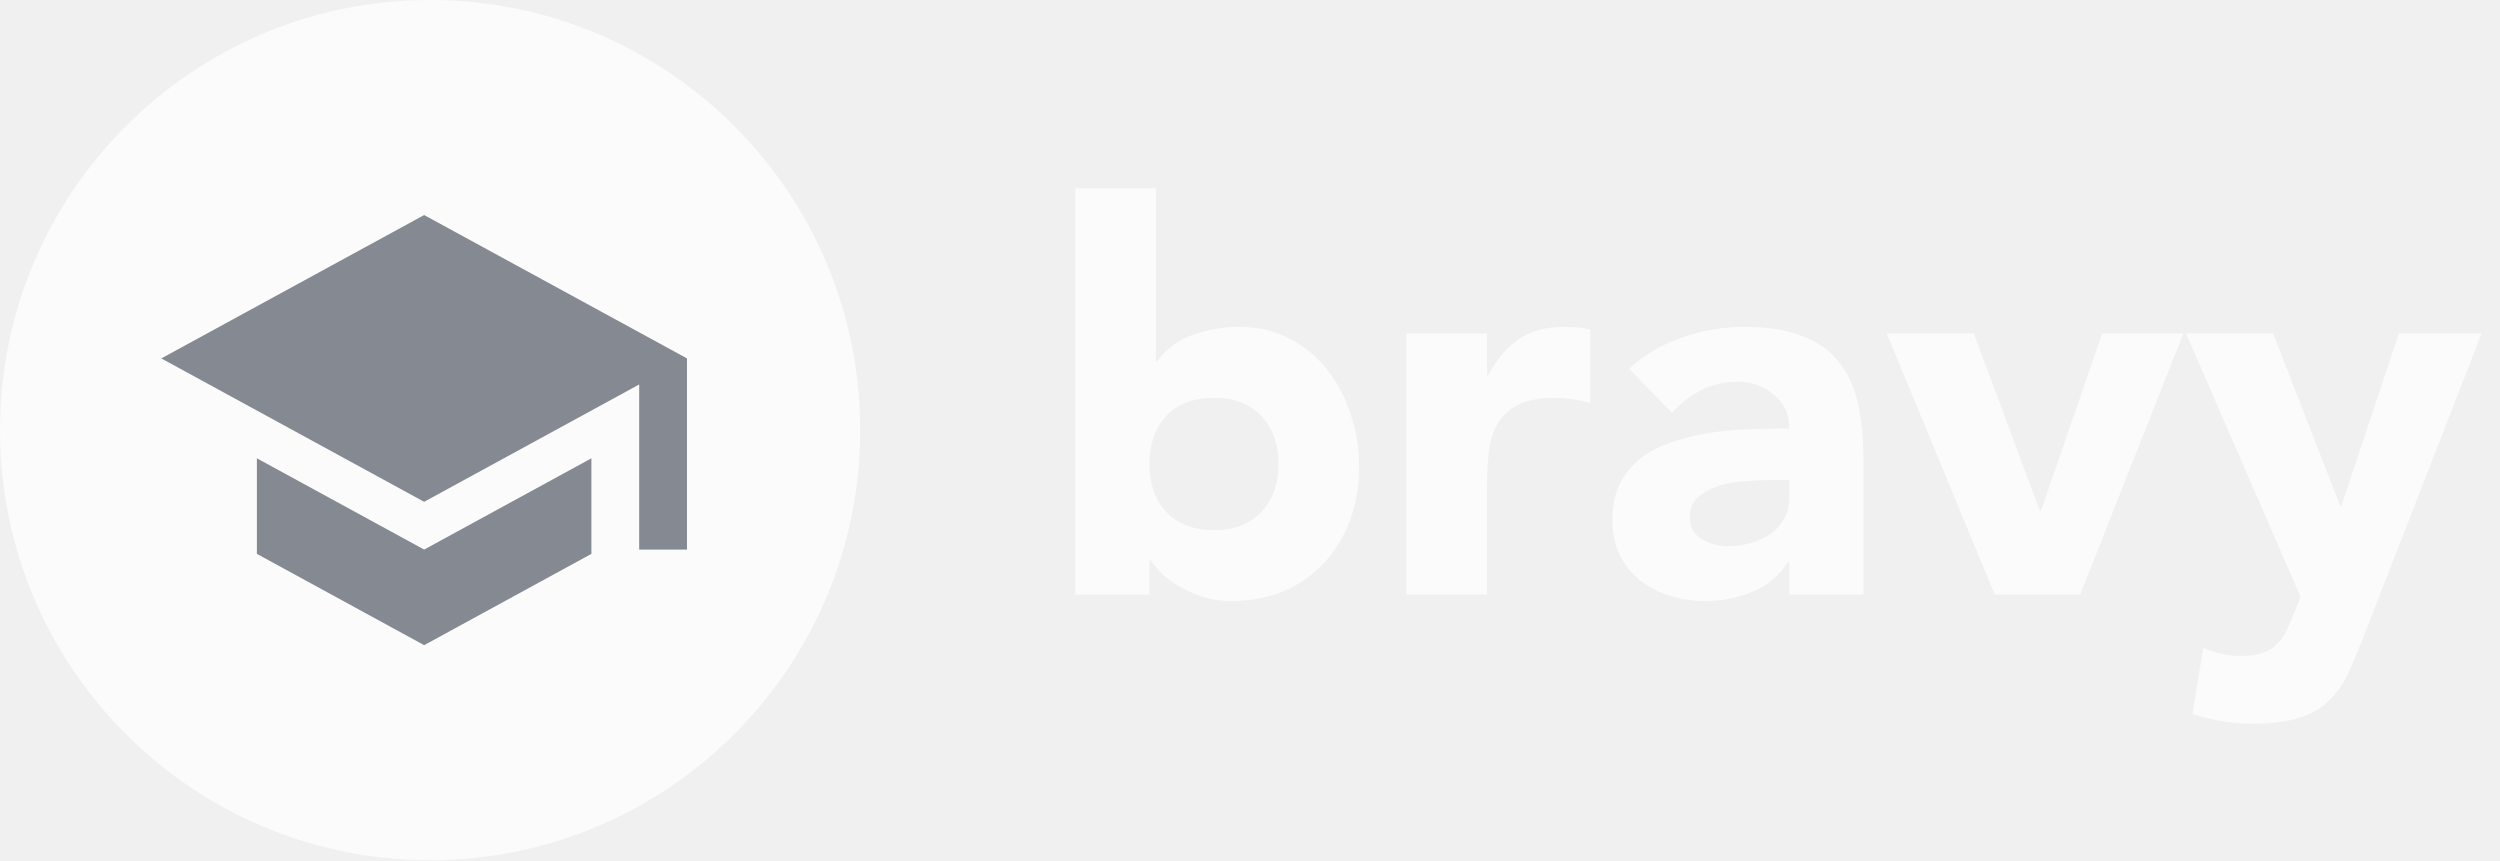
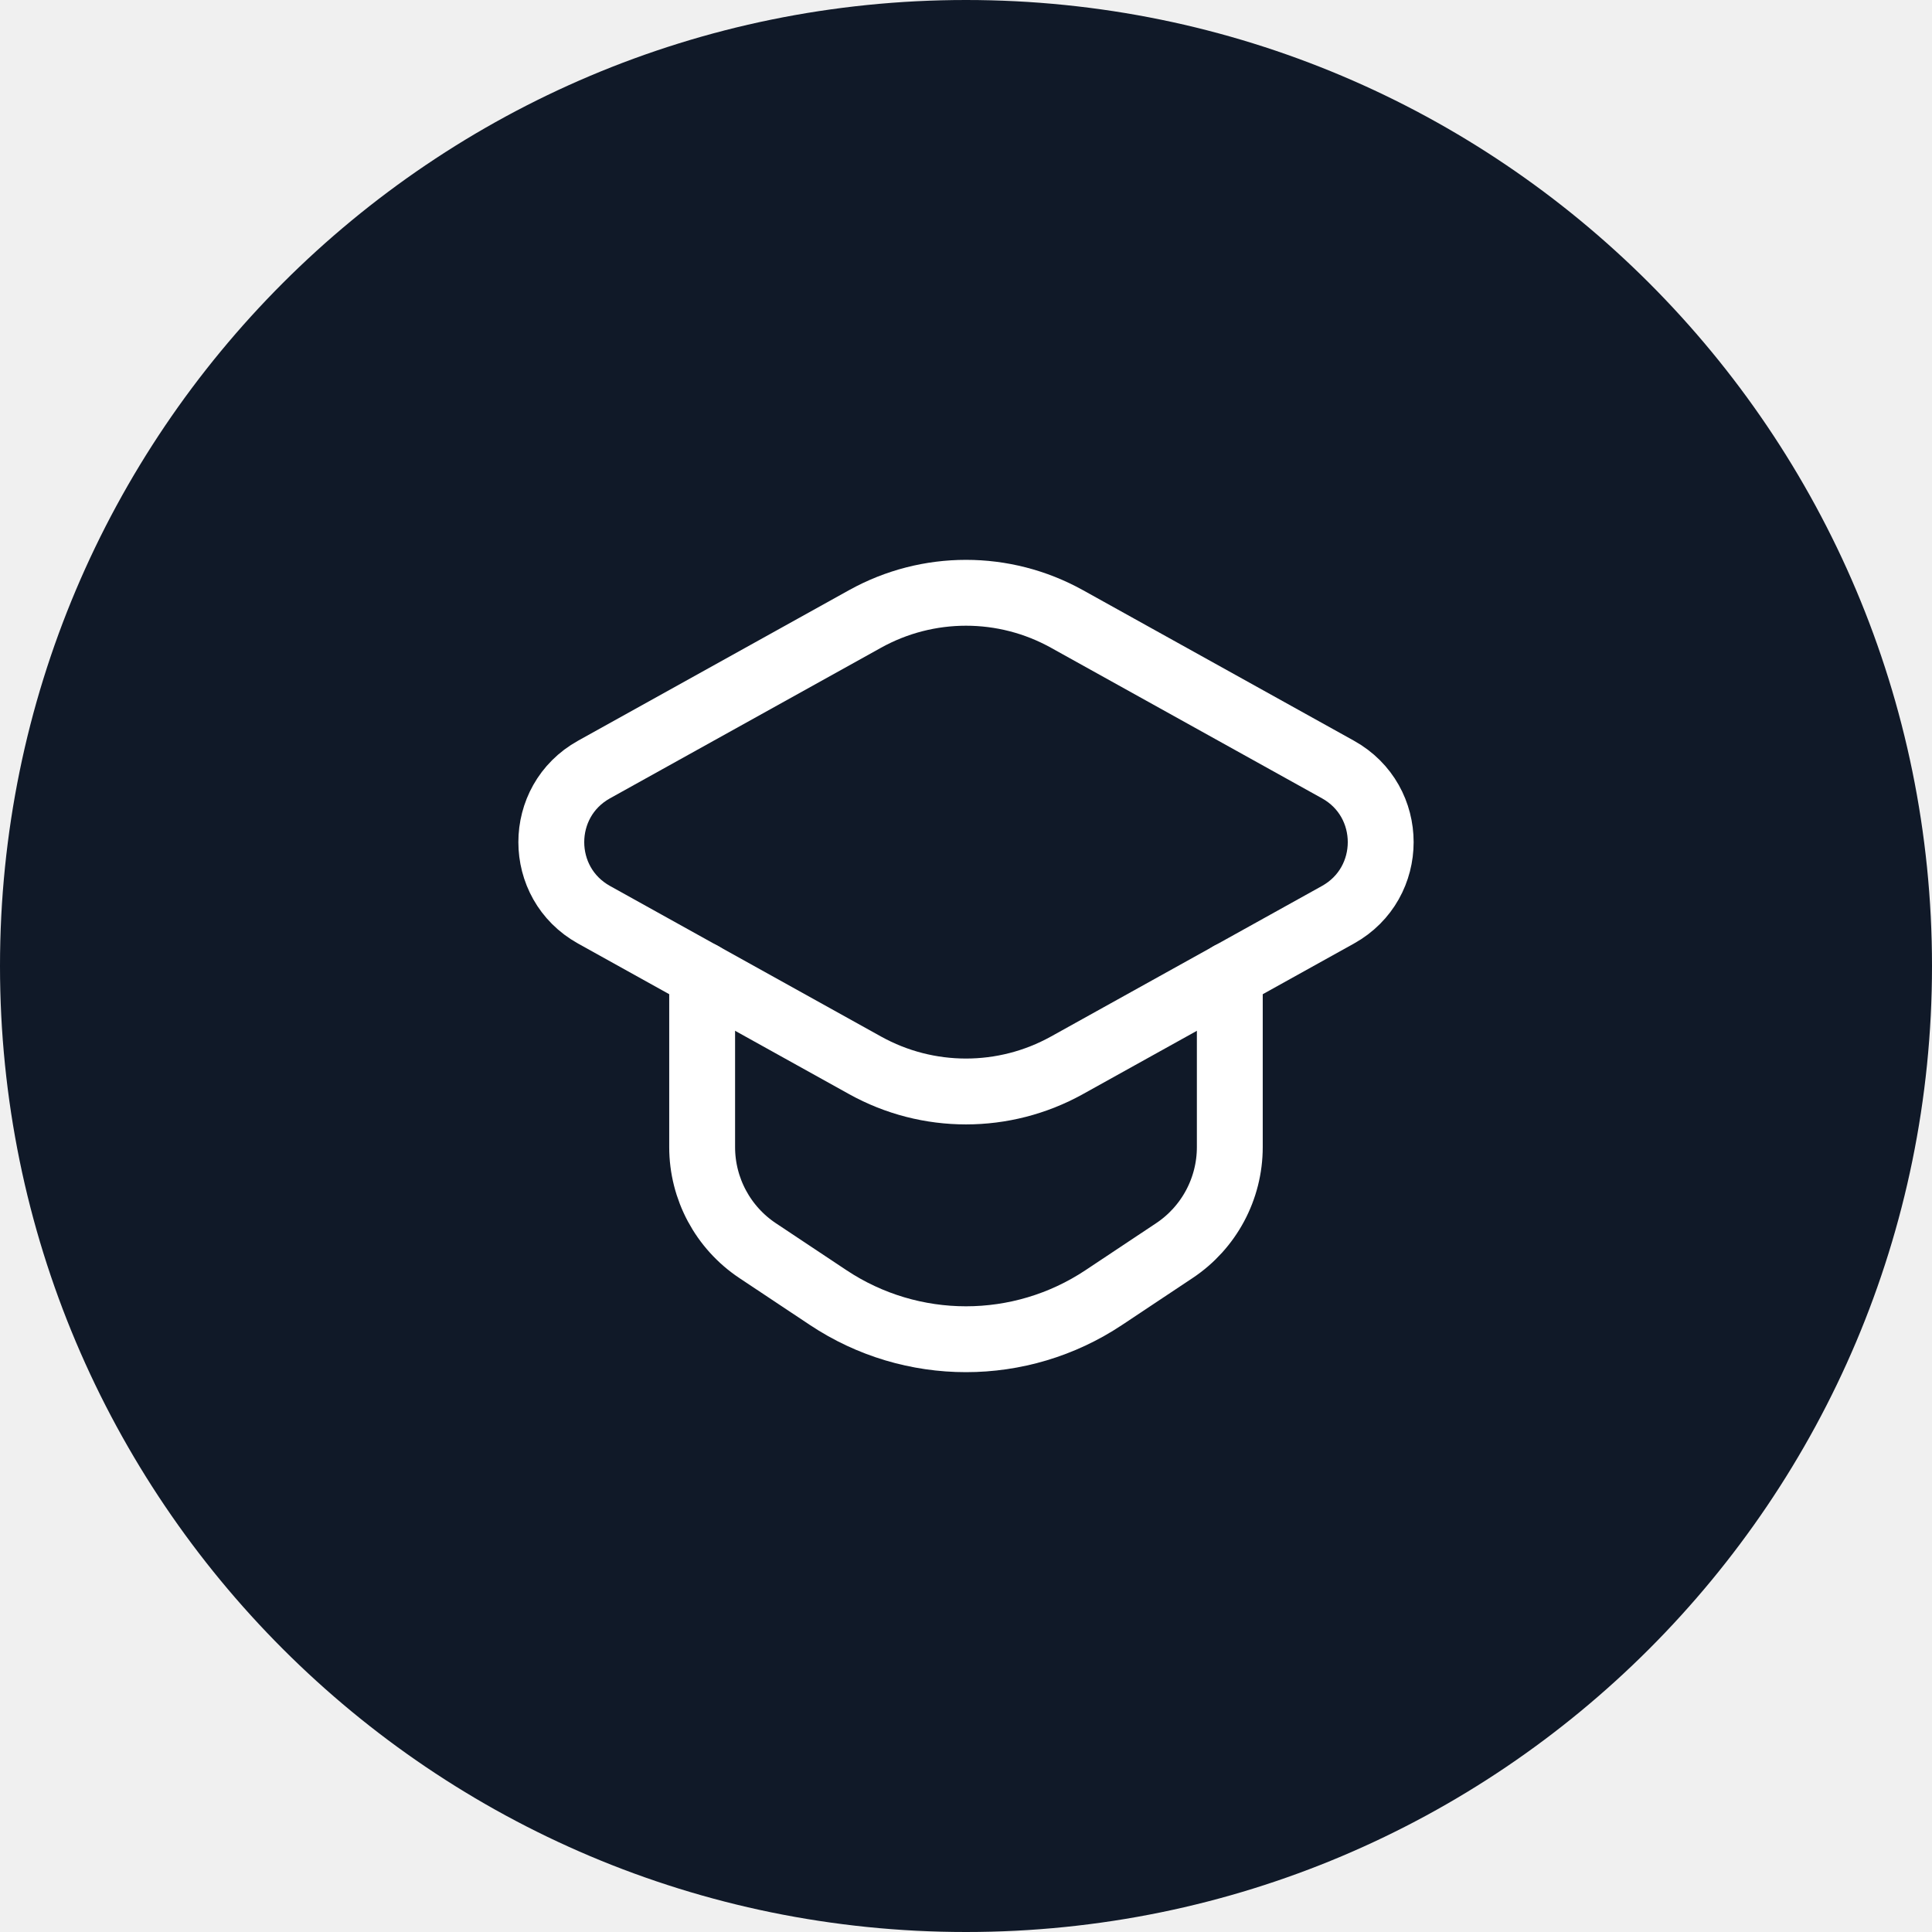
- <svg xmlns="http://www.w3.org/2000/svg" width="93" height="32" viewBox="0 0 93 32" fill="none">
-   <path d="M40 7H43V13.44H43.04C43.387 12.973 43.827 12.647 44.36 12.46C44.907 12.26 45.493 12.16 46.12 12.16C46.813 12.16 47.433 12.307 47.98 12.6C48.527 12.88 48.987 13.26 49.36 13.74C49.747 14.22 50.04 14.773 50.24 15.4C50.453 16.013 50.56 16.66 50.56 17.34C50.56 18.073 50.447 18.747 50.22 19.36C49.993 19.973 49.667 20.507 49.24 20.96C48.827 21.4 48.327 21.747 47.74 22C47.153 22.24 46.5 22.36 45.78 22.36C45.433 22.36 45.107 22.313 44.8 22.22C44.493 22.127 44.207 22.007 43.94 21.86C43.687 21.713 43.46 21.553 43.26 21.38C43.073 21.193 42.92 21.013 42.8 20.84H42.76V22.12H40V7ZM42.76 17.26C42.76 17.993 42.967 18.587 43.38 19.04C43.807 19.493 44.4 19.72 45.16 19.72C45.92 19.72 46.507 19.493 46.92 19.04C47.347 18.587 47.56 17.993 47.56 17.26C47.56 16.527 47.347 15.933 46.92 15.48C46.507 15.027 45.92 14.8 45.16 14.8C44.4 14.8 43.807 15.027 43.38 15.48C42.967 15.933 42.76 16.527 42.76 17.26Z" fill="white" fill-opacity="0.7" />
-   <path d="M52.318 12.4H55.318V13.96H55.358C55.678 13.36 56.058 12.913 56.498 12.62C56.938 12.313 57.491 12.16 58.158 12.16C58.331 12.16 58.504 12.167 58.678 12.18C58.851 12.193 59.011 12.22 59.158 12.26V15C58.944 14.933 58.731 14.887 58.518 14.86C58.318 14.82 58.104 14.8 57.878 14.8C57.304 14.8 56.851 14.88 56.518 15.04C56.184 15.2 55.924 15.427 55.738 15.72C55.564 16 55.451 16.34 55.398 16.74C55.344 17.14 55.318 17.58 55.318 18.06V22.12H52.318V12.4Z" fill="white" fill-opacity="0.7" />
-   <path d="M66.562 20.9H66.522C66.189 21.42 65.742 21.793 65.182 22.02C64.635 22.247 64.055 22.36 63.442 22.36C62.989 22.36 62.549 22.293 62.122 22.16C61.709 22.04 61.342 21.853 61.022 21.6C60.702 21.347 60.449 21.033 60.262 20.66C60.075 20.287 59.982 19.853 59.982 19.36C59.982 18.8 60.082 18.327 60.282 17.94C60.495 17.553 60.776 17.233 61.122 16.98C61.482 16.727 61.889 16.533 62.342 16.4C62.795 16.253 63.262 16.147 63.742 16.08C64.236 16.013 64.722 15.973 65.202 15.96C65.695 15.947 66.149 15.94 66.562 15.94C66.562 15.407 66.369 14.987 65.982 14.68C65.609 14.36 65.162 14.2 64.642 14.2C64.149 14.2 63.696 14.307 63.282 14.52C62.882 14.72 62.522 15 62.202 15.36L60.602 13.72C61.162 13.2 61.816 12.813 62.562 12.56C63.309 12.293 64.082 12.16 64.882 12.16C65.762 12.16 66.482 12.273 67.042 12.5C67.615 12.713 68.069 13.033 68.402 13.46C68.749 13.887 68.989 14.413 69.122 15.04C69.255 15.653 69.322 16.367 69.322 17.18V22.12H66.562V20.9ZM65.822 17.86C65.596 17.86 65.309 17.873 64.962 17.9C64.629 17.913 64.302 17.967 63.982 18.06C63.675 18.153 63.409 18.293 63.182 18.48C62.969 18.667 62.862 18.927 62.862 19.26C62.862 19.62 63.016 19.887 63.322 20.06C63.629 20.233 63.949 20.32 64.282 20.32C64.576 20.32 64.856 20.28 65.122 20.2C65.402 20.12 65.649 20.007 65.862 19.86C66.076 19.713 66.242 19.527 66.362 19.3C66.496 19.073 66.562 18.807 66.562 18.5V17.86H65.822Z" fill="white" fill-opacity="0.7" />
-   <path d="M70.184 12.4H73.424L75.884 19H75.924L78.204 12.4H81.224L77.384 22.12H74.204L70.184 12.4Z" fill="white" fill-opacity="0.7" />
-   <path d="M87.918 23.7C87.718 24.22 87.524 24.68 87.338 25.08C87.151 25.48 86.911 25.813 86.618 26.08C86.338 26.36 85.978 26.567 85.538 26.7C85.098 26.847 84.518 26.92 83.798 26.92C83.024 26.92 82.278 26.8 81.558 26.56L81.958 24.1C82.411 24.3 82.878 24.4 83.358 24.4C83.691 24.4 83.964 24.36 84.178 24.28C84.391 24.213 84.564 24.107 84.698 23.96C84.844 23.827 84.964 23.66 85.058 23.46C85.151 23.26 85.251 23.027 85.358 22.76L85.578 22.2L81.318 12.4H84.558L87.058 18.82H87.098L89.238 12.4H92.318L87.918 23.7Z" fill="white" fill-opacity="0.7" />
-   <path d="M16 32C24.837 32 32 24.837 32 16C32 7.163 24.837 0 16 0C7.163 0 0 7.163 0 16C0 24.837 7.163 32 16 32Z" fill="white" fill-opacity="0.7" />
-   <path d="M9.556 17.049V20.604L15.778 24L22 20.604V17.049L15.778 20.444L9.556 17.049ZM15.778 8L6 13.333L15.778 18.667L23.778 14.302V20.444H25.556V13.333L15.778 8Z" fill="#101928" fill-opacity="0.5" />
+ <svg xmlns="http://www.w3.org/2000/svg" width="44" height="44" viewBox="0 0 44 44" fill="none">
+   <rect width="44" height="44" rx="22" fill="#101928" />
+   <path fill-rule="evenodd" clip-rule="evenodd" d="M19.703 14.095L13.529 17.525C12.231 18.246 12.231 20.112 13.529 20.833L19.703 24.263C21.131 25.056 22.868 25.056 24.297 24.263L30.471 20.833C31.769 20.112 31.769 18.246 30.471 17.525L24.297 14.095C22.868 13.302 21.132 13.302 19.703 14.095Z" stroke="white" stroke-width="1.5" stroke-linecap="round" stroke-linejoin="round" />
+   <path d="M15.991 22.2V26.124C15.991 27.073 16.466 27.958 17.255 28.483L18.862 29.552C20.763 30.816 23.237 30.816 25.137 29.552L26.744 28.483C27.534 27.958 28.008 27.072 28.008 26.124V22.2" stroke="white" stroke-width="1.5" stroke-linecap="round" stroke-linejoin="round" />
</svg>
